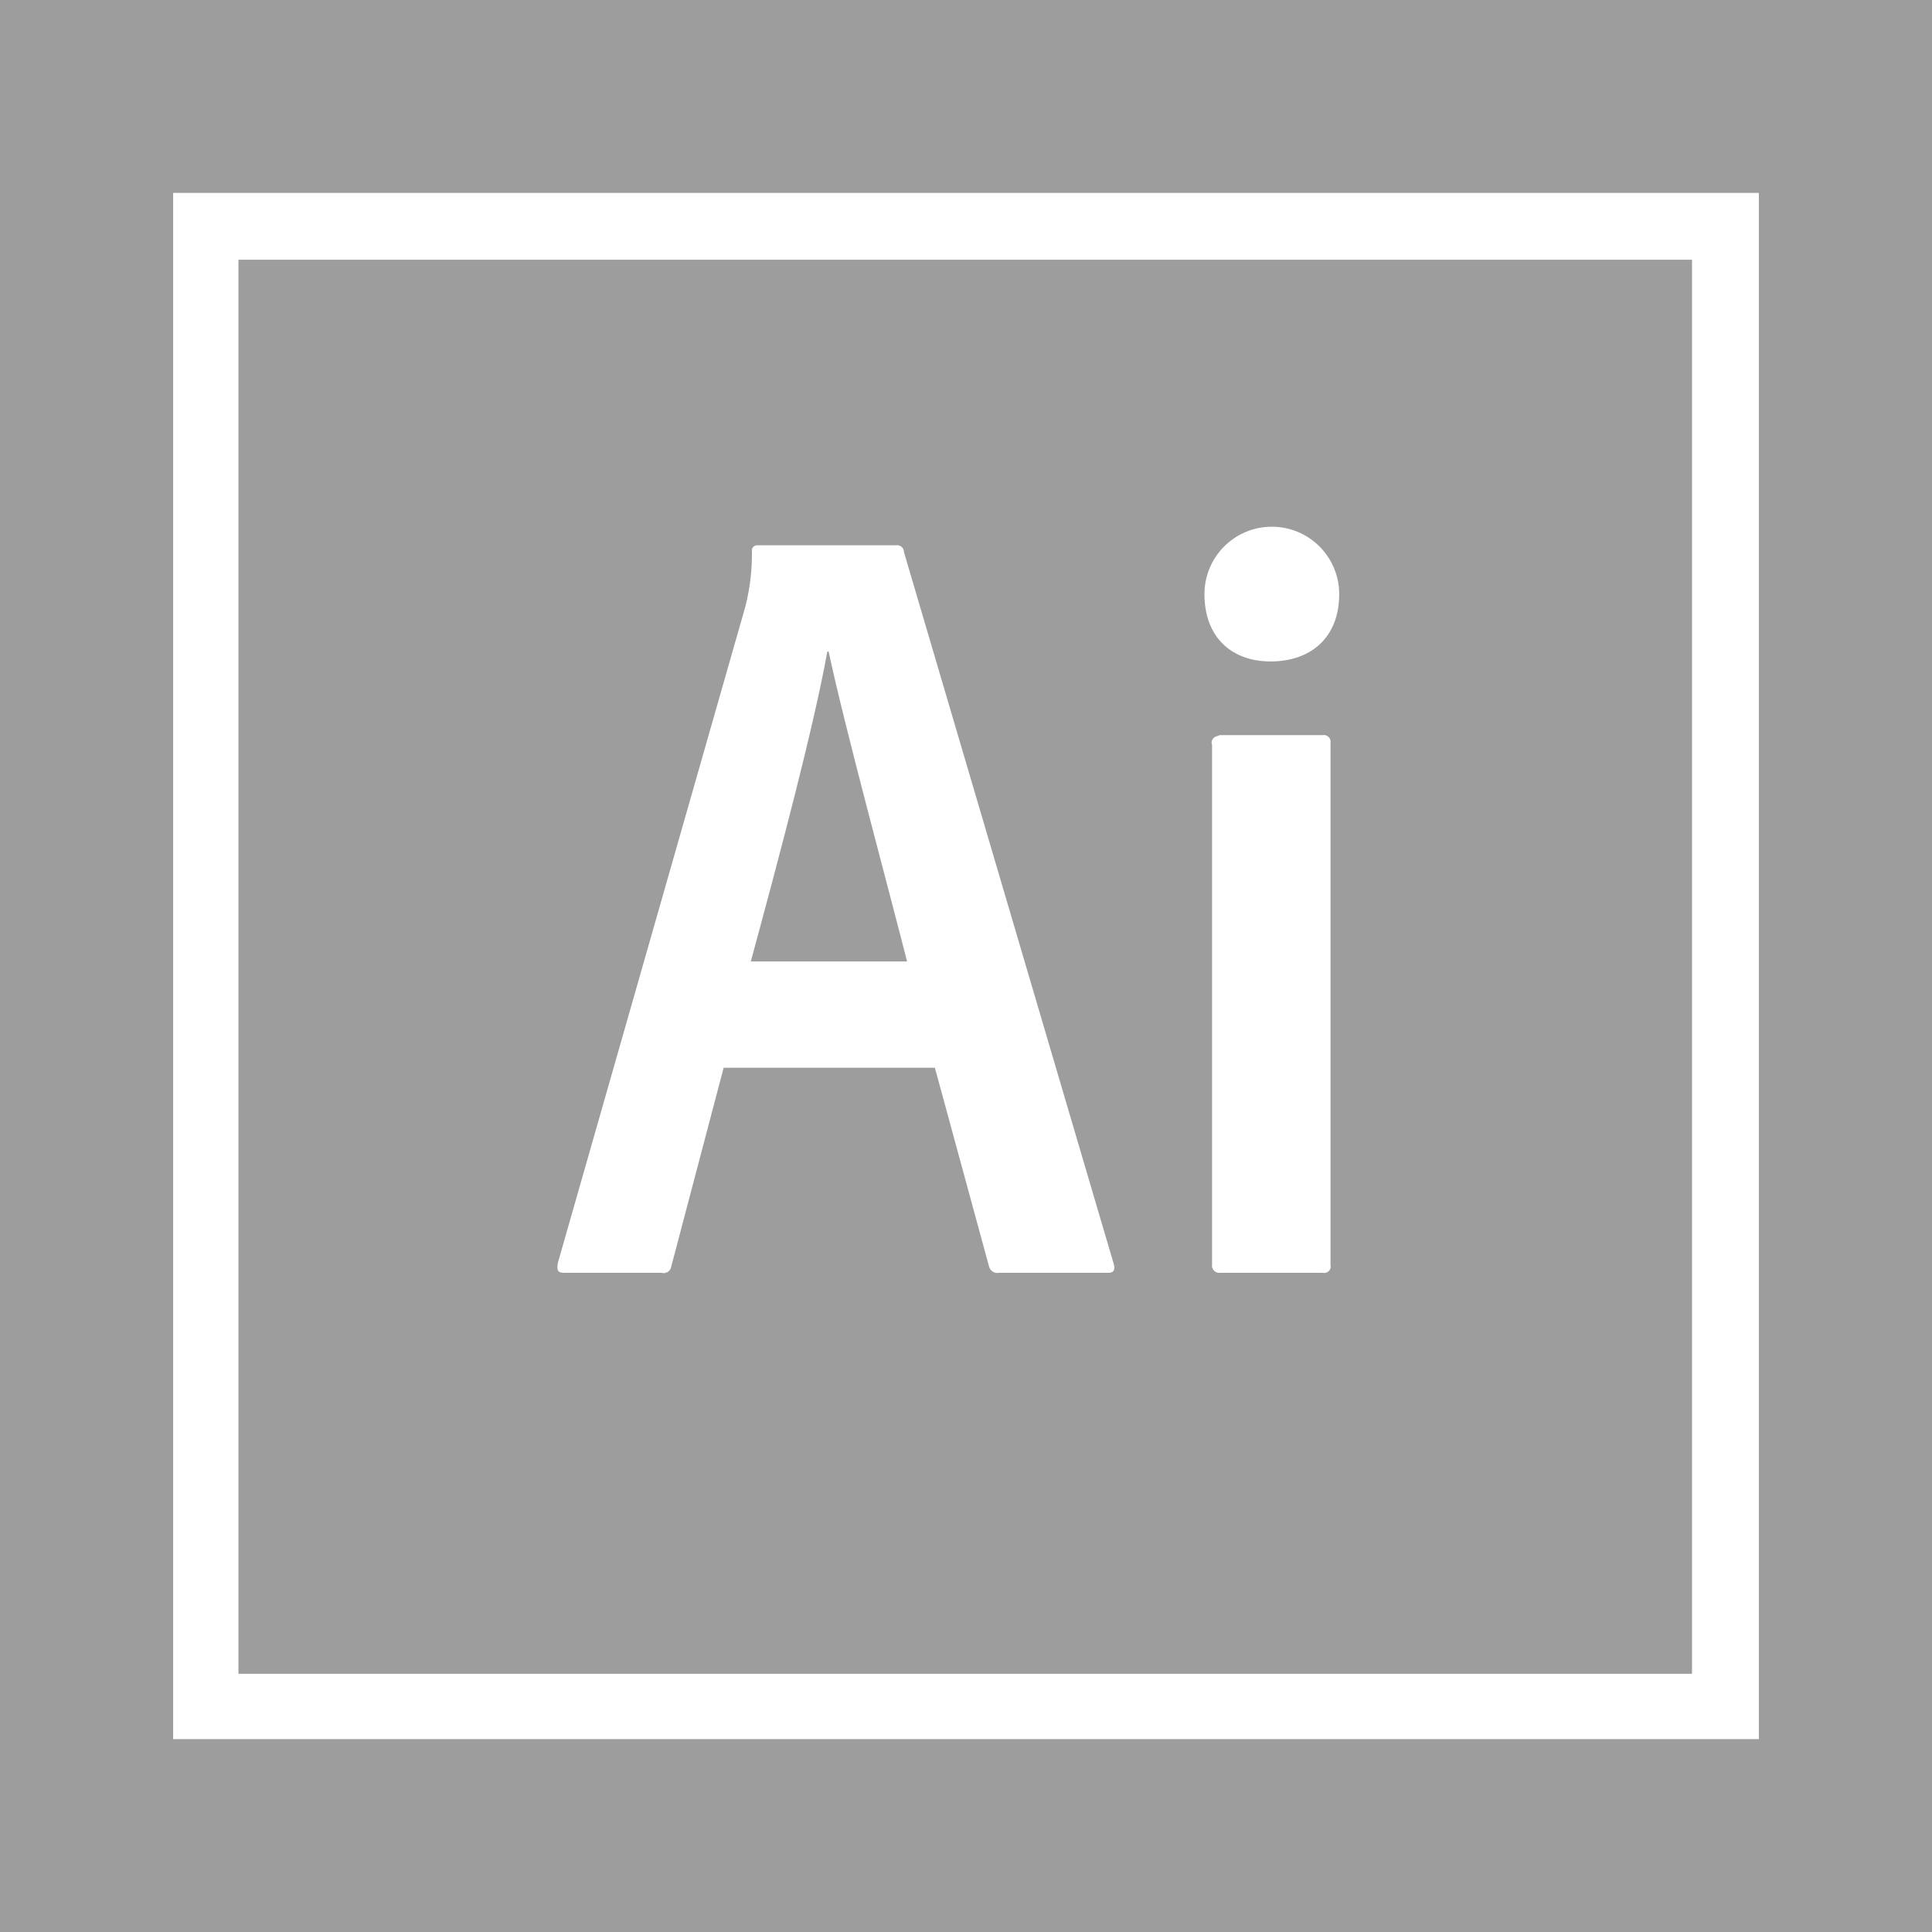
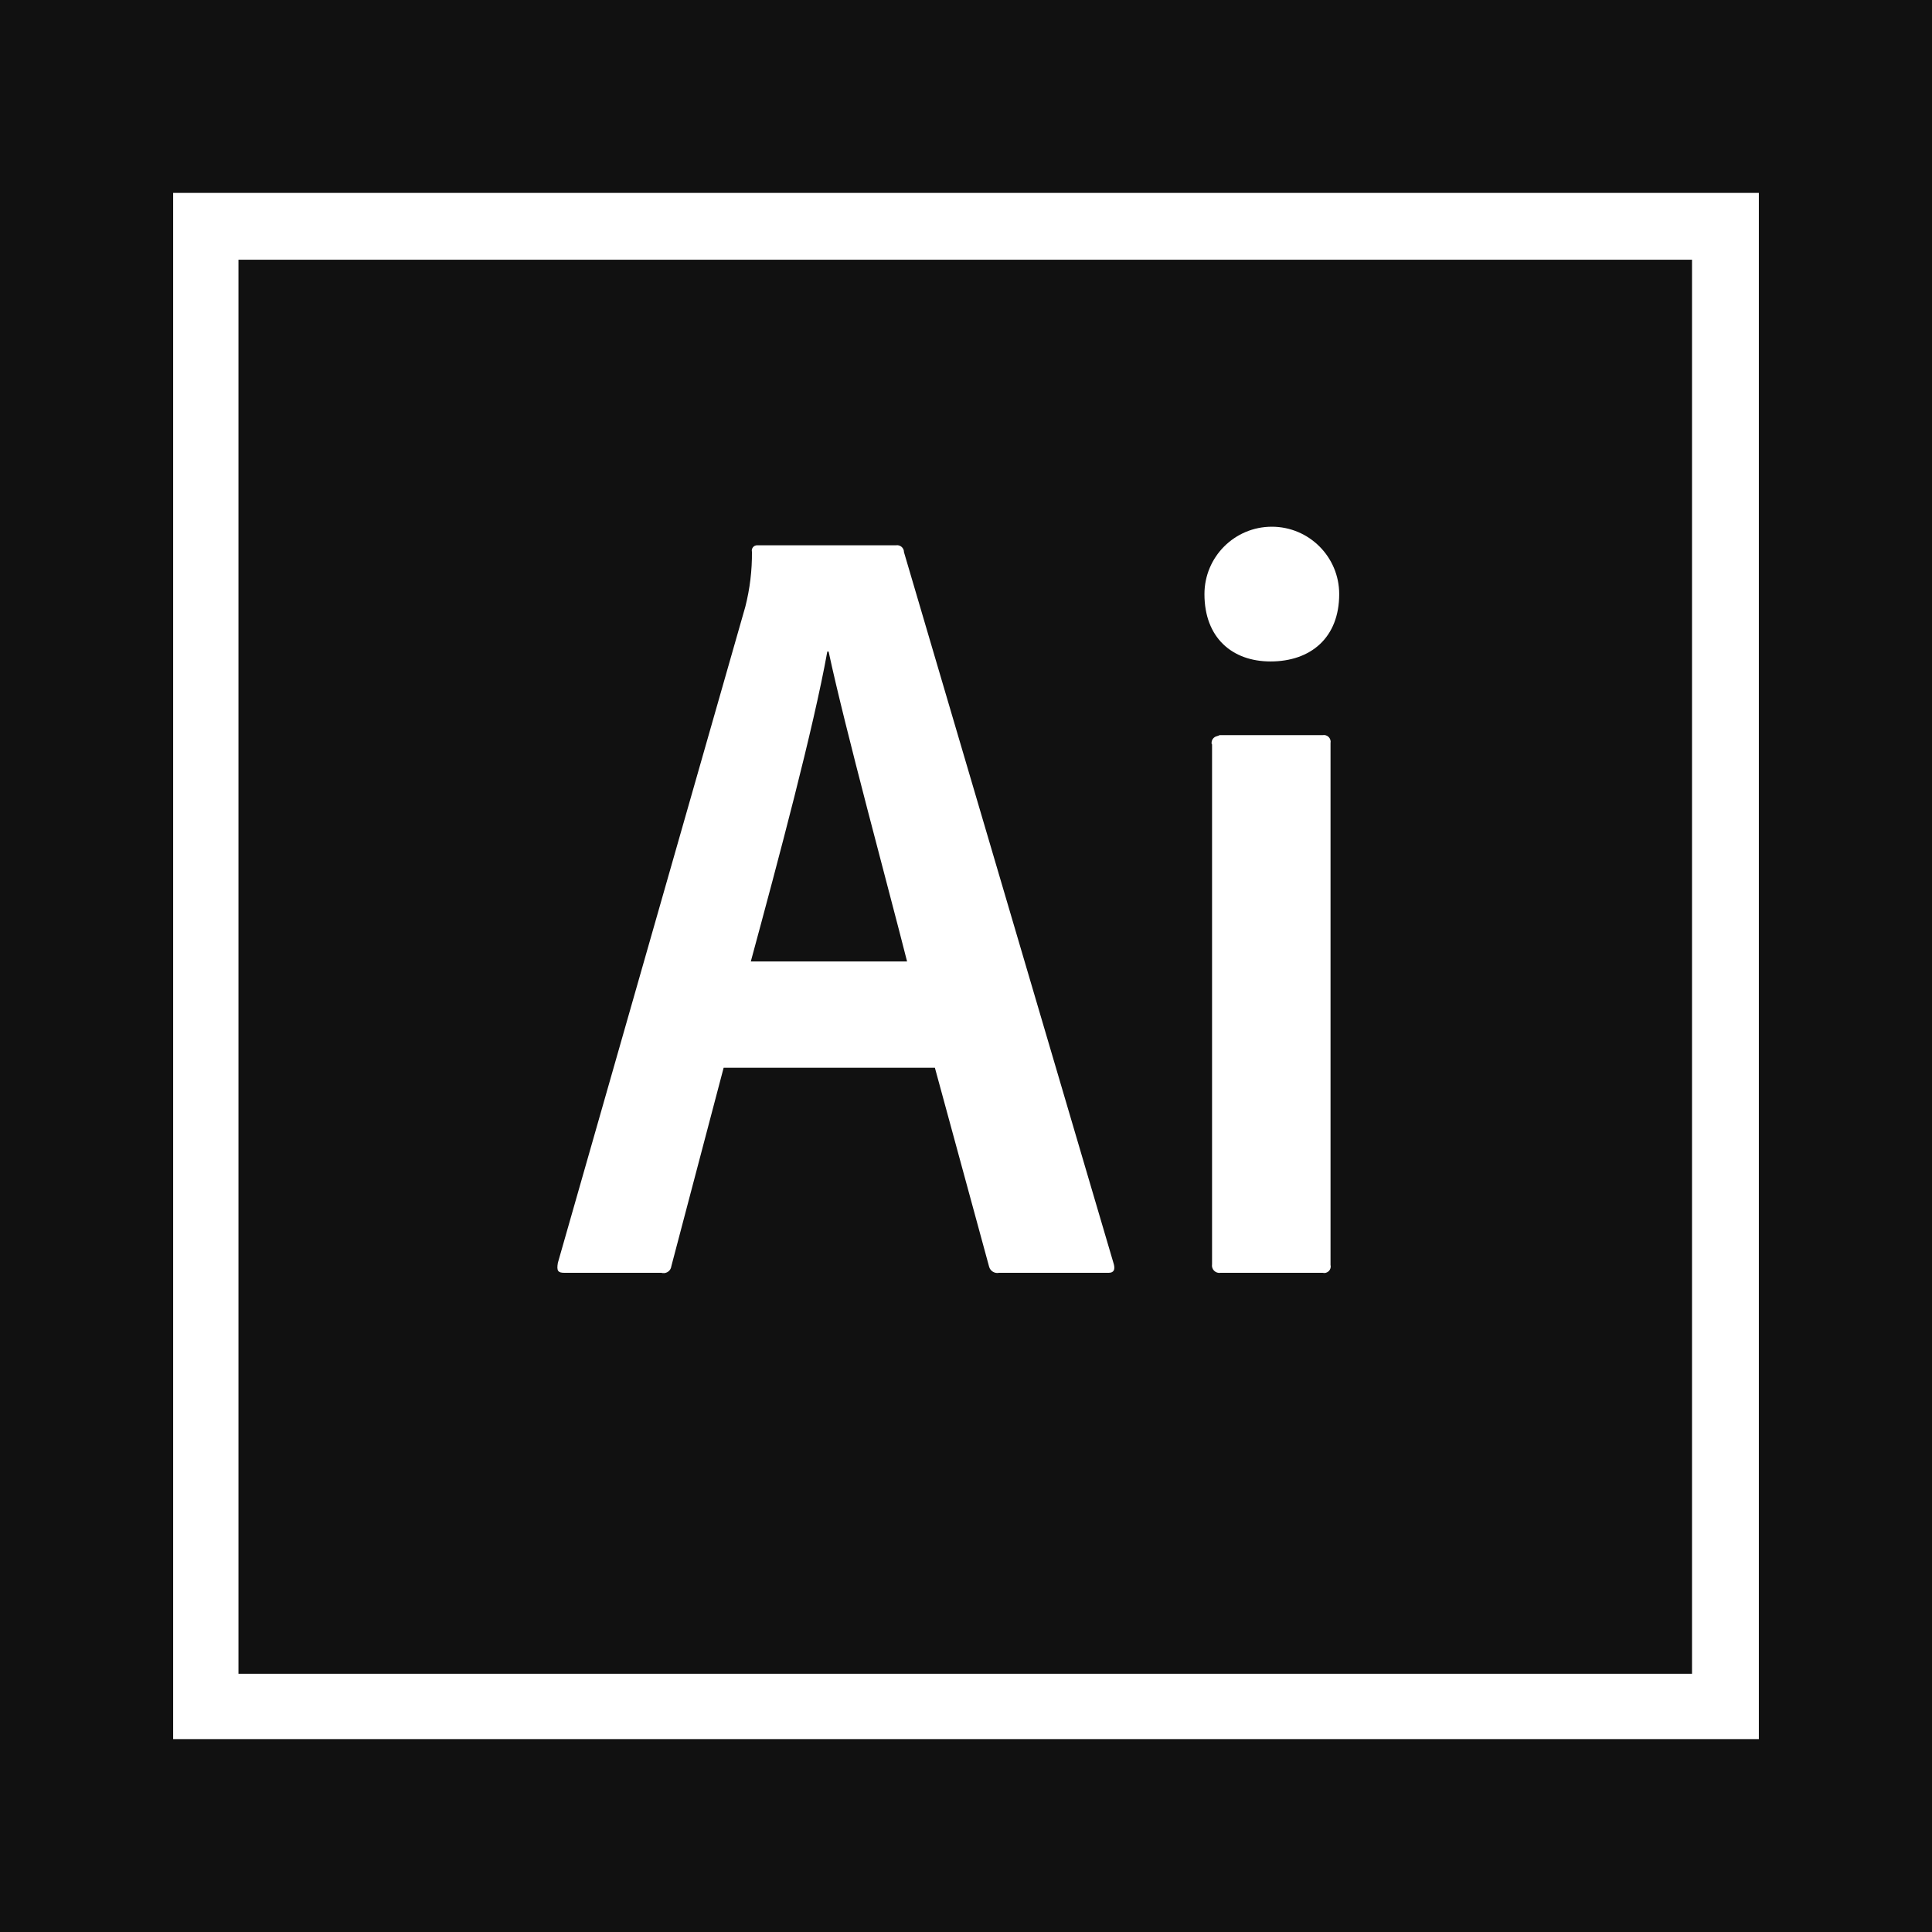
<svg xmlns="http://www.w3.org/2000/svg" viewBox="0 0 1272 1272">
  <defs>
-     <style>.cls-1{fill:#9d9d9d;}</style>
+     <style>.cls-1{fill:#111111;}</style>
  </defs>
  <g id="Capa_2" data-name="Capa 2">
    <g id="Capa_1-2" data-name="Capa 1">
      <path class="cls-1" d="M1114,171H157v931h957ZM729.9,838H657.78a5.62,5.62,0,0,1-6.54-3.92L615.52,703H476.43L442,833.65a5.13,5.13,0,0,1-5.68,4.52,5,5,0,0,1-.86-.17H371.63c-4.35,0-5.22-1.3-4.35-6.52L490.72,399.42a141.07,141.07,0,0,0,4.35-36.07,3.5,3.5,0,0,1,3.47-4.35h91.4a4.54,4.54,0,0,1,5.17,3.8c0,.18,0,.37,0,.55l138.22,469C734.25,835.83,733.38,838,729.9,838Zm143,0a4.18,4.18,0,0,1-2.05,0H803.63a4.88,4.88,0,0,1-5.63-5.66V490h-.23a4.52,4.52,0,0,1,3.52-5.34A10.5,10.5,0,0,0,803,484H870.8a4.46,4.46,0,0,1,5.2,5.23V832.78A4.31,4.31,0,0,1,872.85,838ZM836.48,435.49c-25.23,0-43.49-15.62-43.49-44.35a44.36,44.36,0,0,1,88.72,0C881.71,419.84,863,435.49,836.48,435.49Z" />
      <path class="cls-1" d="M544.68,429c-9.12,50.78-32.12,136.72-50.35,204H597.2C585,584.81,556.4,479.78,545.55,429Z" />
      <path class="cls-1" d="M0,0V1272H1272V0ZM1158,1145H114V127H1158Z" />
    </g>
  </g>
</svg>
